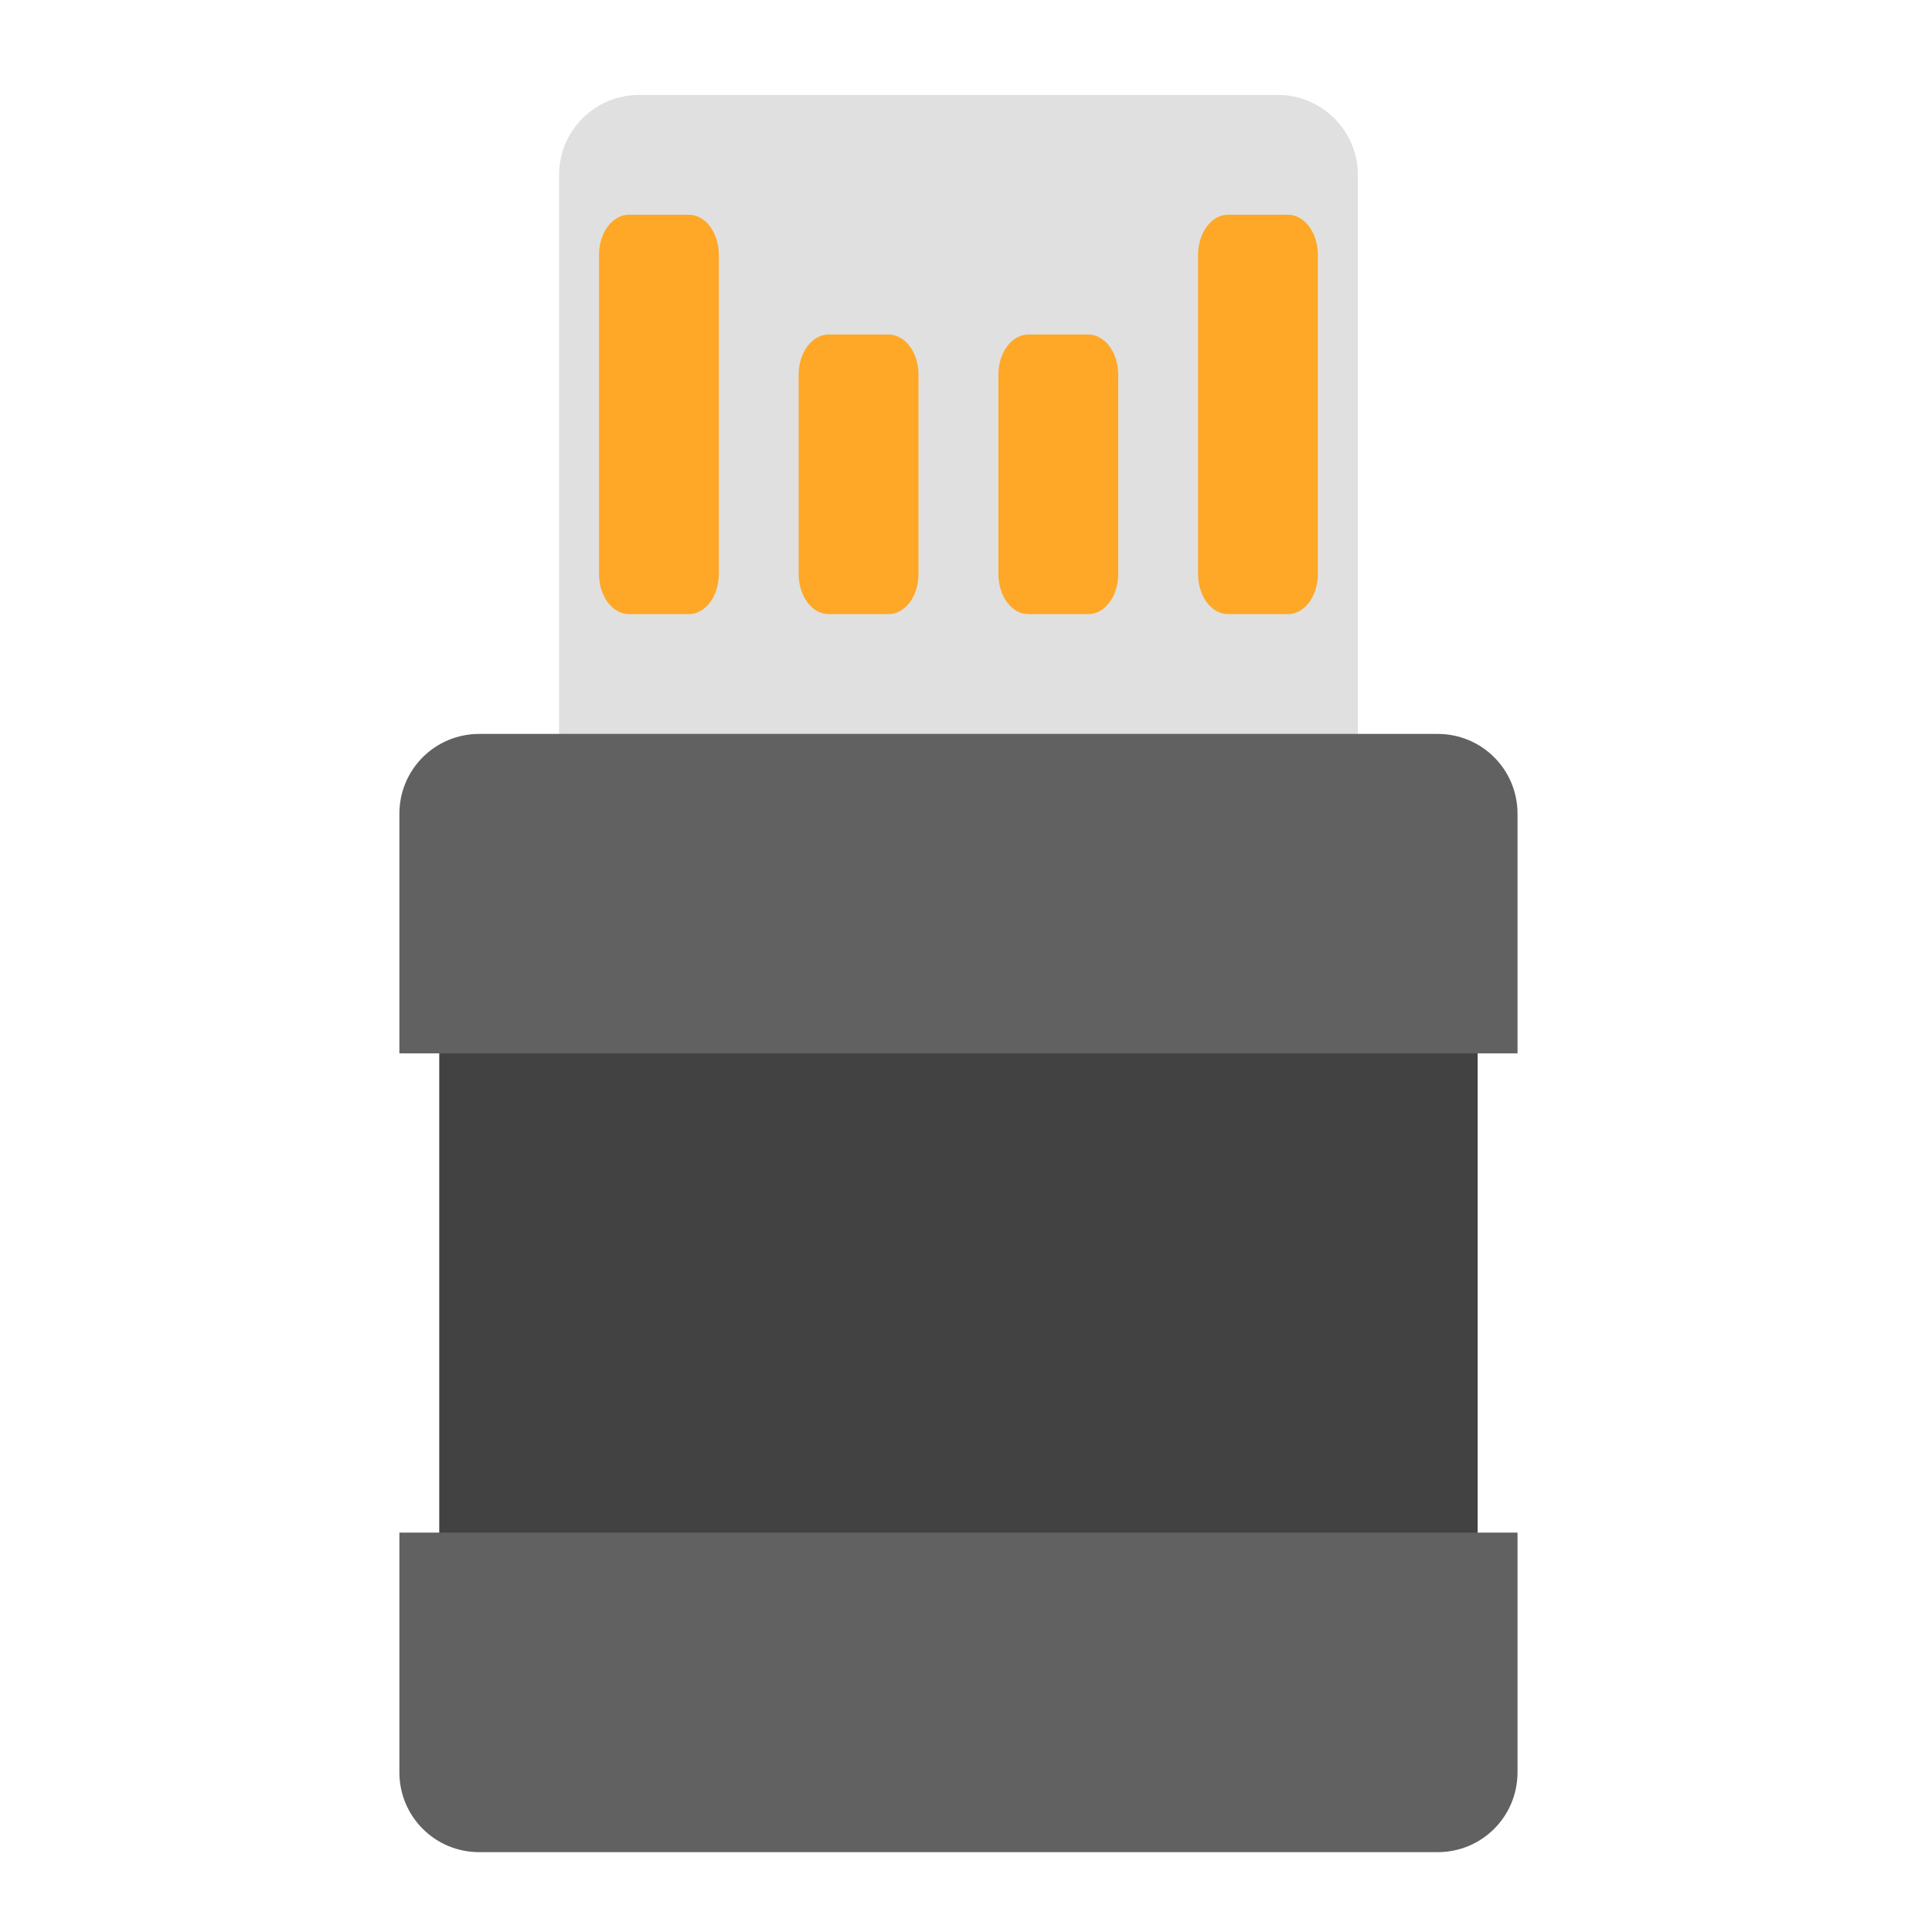
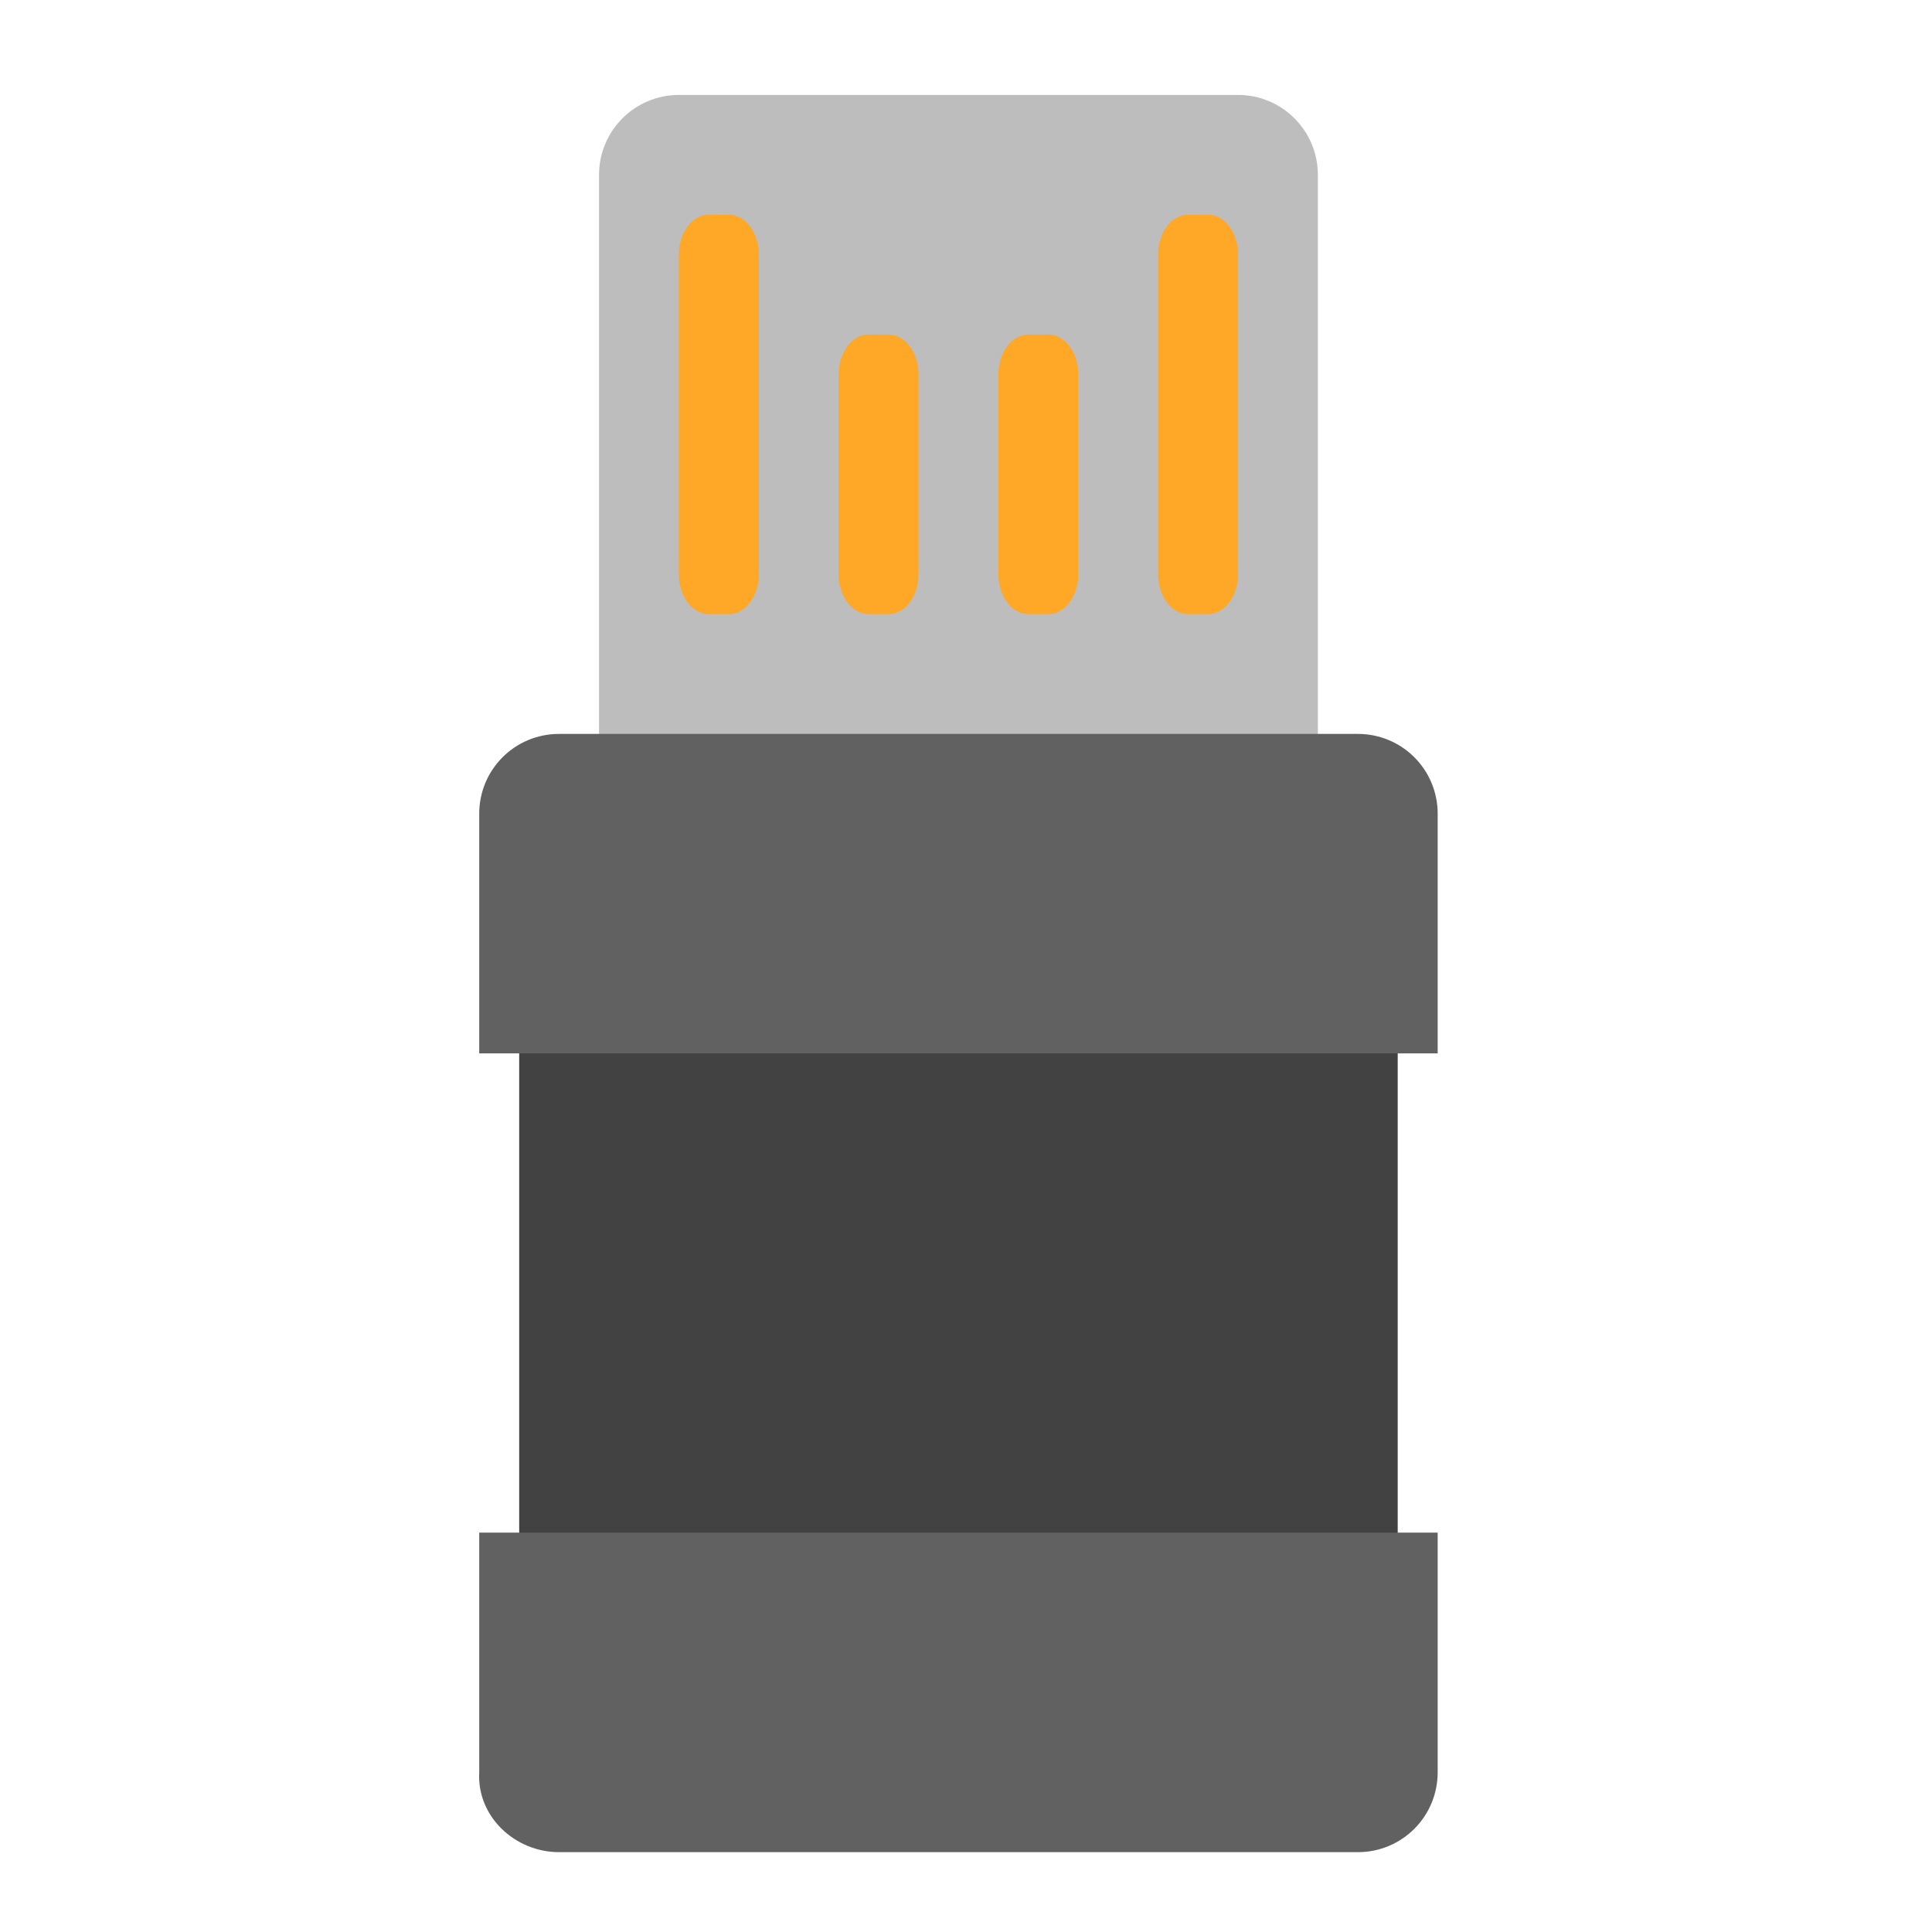
<svg xmlns="http://www.w3.org/2000/svg" width="64px" height="64px" viewBox="0 0 64 64" version="1.1">
  <g id="surface1">
-     <path style=" stroke:none;fill-rule:nonzero;fill:rgb(87.843%,87.843%,87.843%);fill-opacity:1;" d="M 21.168 3.145 L 42.332 3.145 C 43.793 3.145 44.98 4.332 44.98 5.793 L 44.98 28.281 C 44.98 29.742 43.793 30.926 42.332 30.926 L 21.168 30.926 C 19.707 30.926 18.52 29.742 18.52 28.281 L 18.52 5.793 C 18.52 4.332 19.707 3.145 21.168 3.145 Z M 21.168 3.145 " />
-     <path style=" stroke:none;fill-rule:nonzero;fill:rgb(25.882%,25.882%,25.882%);fill-opacity:1;" d="M 14.551 33.574 L 48.949 33.574 L 48.949 52.094 L 14.551 52.094 Z M 14.551 33.574 " />
-     <path style=" stroke:none;fill-rule:nonzero;fill:rgb(100%,65.49%,14.902%);fill-opacity:1;" d="M 20.836 7.113 L 22.82 7.113 C 23.367 7.113 23.812 7.707 23.812 8.438 L 23.812 19.02 C 23.812 19.75 23.367 20.344 22.82 20.344 L 20.836 20.344 C 20.289 20.344 19.844 19.75 19.844 19.02 L 19.844 8.438 C 19.844 7.707 20.289 7.113 20.836 7.113 Z M 20.836 7.113 " />
-     <path style=" stroke:none;fill-rule:nonzero;fill:rgb(100%,65.49%,14.902%);fill-opacity:1;" d="M 40.68 7.113 L 42.664 7.113 C 43.211 7.113 43.656 7.707 43.656 8.438 L 43.656 19.02 C 43.656 19.75 43.211 20.344 42.664 20.344 L 40.68 20.344 C 40.133 20.344 39.688 19.75 39.688 19.02 L 39.688 8.438 C 39.688 7.707 40.133 7.113 40.68 7.113 Z M 40.68 7.113 " />
-     <path style=" stroke:none;fill-rule:nonzero;fill:rgb(100%,65.49%,14.902%);fill-opacity:1;" d="M 27.449 11.082 L 29.434 11.082 C 29.984 11.082 30.426 11.676 30.426 12.406 L 30.426 19.02 C 30.426 19.75 29.984 20.344 29.434 20.344 L 27.449 20.344 C 26.902 20.344 26.457 19.75 26.457 19.02 L 26.457 12.406 C 26.457 11.676 26.902 11.082 27.449 11.082 Z M 27.449 11.082 " />
-     <path style=" stroke:none;fill-rule:nonzero;fill:rgb(100%,65.49%,14.902%);fill-opacity:1;" d="M 34.066 11.082 L 36.051 11.082 C 36.598 11.082 37.043 11.676 37.043 12.406 L 37.043 19.02 C 37.043 19.75 36.598 20.344 36.051 20.344 L 34.066 20.344 C 33.516 20.344 33.074 19.75 33.074 19.02 L 33.074 12.406 C 33.074 11.676 33.516 11.082 34.066 11.082 Z M 34.066 11.082 " />
-     <path style=" stroke:none;fill-rule:nonzero;fill:rgb(38.039%,38.039%,38.039%);fill-opacity:1;" d="M 15.875 24.312 C 14.41 24.312 13.23 25.492 13.23 26.957 L 13.23 34.895 L 50.27 34.895 L 50.27 26.957 C 50.27 25.492 49.09 24.312 47.625 24.312 Z M 15.875 24.312 " />
-     <path style=" stroke:none;fill-rule:nonzero;fill:rgb(38.039%,38.039%,38.039%);fill-opacity:1;" d="M 15.875 61.355 C 14.41 61.355 13.23 60.176 13.23 58.707 L 13.23 50.77 L 50.27 50.77 L 50.27 58.707 C 50.27 60.176 49.09 61.355 47.625 61.355 Z M 15.875 61.355 " />
+     <path style=" stroke:none;fill-rule:nonzero;fill:rgb(74.118%,74.118%,74.118%);fill-opacity:1;" d="M 22.488 3.145 L 41.012 3.145 C 42.473 3.145 43.656 4.332 43.656 5.793 L 43.656 28.281 C 43.656 29.742 42.473 30.926 41.012 30.926 L 22.488 30.926 C 21.027 30.926 19.844 29.742 19.844 28.281 L 19.844 5.793 C 19.844 4.332 21.027 3.145 22.488 3.145 Z M 22.488 3.145 " />
+     <path style=" stroke:none;fill-rule:nonzero;fill:rgb(25.882%,25.882%,25.882%);fill-opacity:1;" d="M 17.199 33.574 L 46.301 33.574 L 46.301 52.094 L 17.199 52.094 Z M 17.199 33.574 " />
+     <path style=" stroke:none;fill-rule:nonzero;fill:rgb(100%,65.49%,14.902%);fill-opacity:1;" d="M 23.48 7.113 L 24.145 7.113 C 24.691 7.113 25.137 7.707 25.137 8.438 L 25.137 19.02 C 25.137 19.75 24.691 20.344 24.145 20.344 L 23.48 20.344 C 22.934 20.344 22.488 19.75 22.488 19.02 L 22.488 8.438 C 22.488 7.707 22.934 7.113 23.48 7.113 Z M 23.48 7.113 " />
+     <path style=" stroke:none;fill-rule:nonzero;fill:rgb(100%,65.49%,14.902%);fill-opacity:1;" d="M 39.355 7.113 L 40.02 7.113 C 40.566 7.113 41.012 7.707 41.012 8.438 L 41.012 19.02 C 41.012 19.75 40.566 20.344 40.02 20.344 L 39.355 20.344 C 38.809 20.344 38.363 19.75 38.363 19.02 L 38.363 8.438 C 38.363 7.707 38.809 7.113 39.355 7.113 Z M 39.355 7.113 " />
+     <path style=" stroke:none;fill-rule:nonzero;fill:rgb(100%,65.49%,14.902%);fill-opacity:1;" d="M 28.773 11.082 L 29.434 11.082 C 29.984 11.082 30.426 11.676 30.426 12.406 L 30.426 19.02 C 30.426 19.75 29.984 20.344 29.434 20.344 L 28.773 20.344 C 28.227 20.344 27.781 19.75 27.781 19.02 L 27.781 12.406 C 27.781 11.676 28.227 11.082 28.773 11.082 Z M 28.773 11.082 " />
+     <path style=" stroke:none;fill-rule:nonzero;fill:rgb(100%,65.49%,14.902%);fill-opacity:1;" d="M 34.066 11.082 L 34.727 11.082 C 35.273 11.082 35.719 11.676 35.719 12.406 L 35.719 19.02 C 35.719 19.75 35.273 20.344 34.727 20.344 L 34.066 20.344 C 33.516 20.344 33.074 19.75 33.074 19.02 L 33.074 12.406 C 33.074 11.676 33.516 11.082 34.066 11.082 Z M 34.066 11.082 " />
+     <path style=" stroke:none;fill-rule:nonzero;fill:rgb(38.039%,38.039%,38.039%);fill-opacity:1;" d="M 18.52 24.312 C 17.055 24.312 15.875 25.492 15.875 26.957 L 15.875 34.895 L 47.625 34.895 L 47.625 26.957 C 47.625 25.492 46.445 24.312 44.98 24.312 Z M 18.52 24.312 " />
+     <path style=" stroke:none;fill-rule:nonzero;fill:rgb(38.039%,38.039%,38.039%);fill-opacity:1;" d="M 18.52 61.355 C 17.055 61.355 15.793 60.172 15.875 58.707 L 15.875 50.77 L 47.625 50.77 L 47.625 58.707 C 47.625 60.176 46.445 61.355 44.98 61.355 Z M 18.52 61.355 " />
  </g>
</svg>
